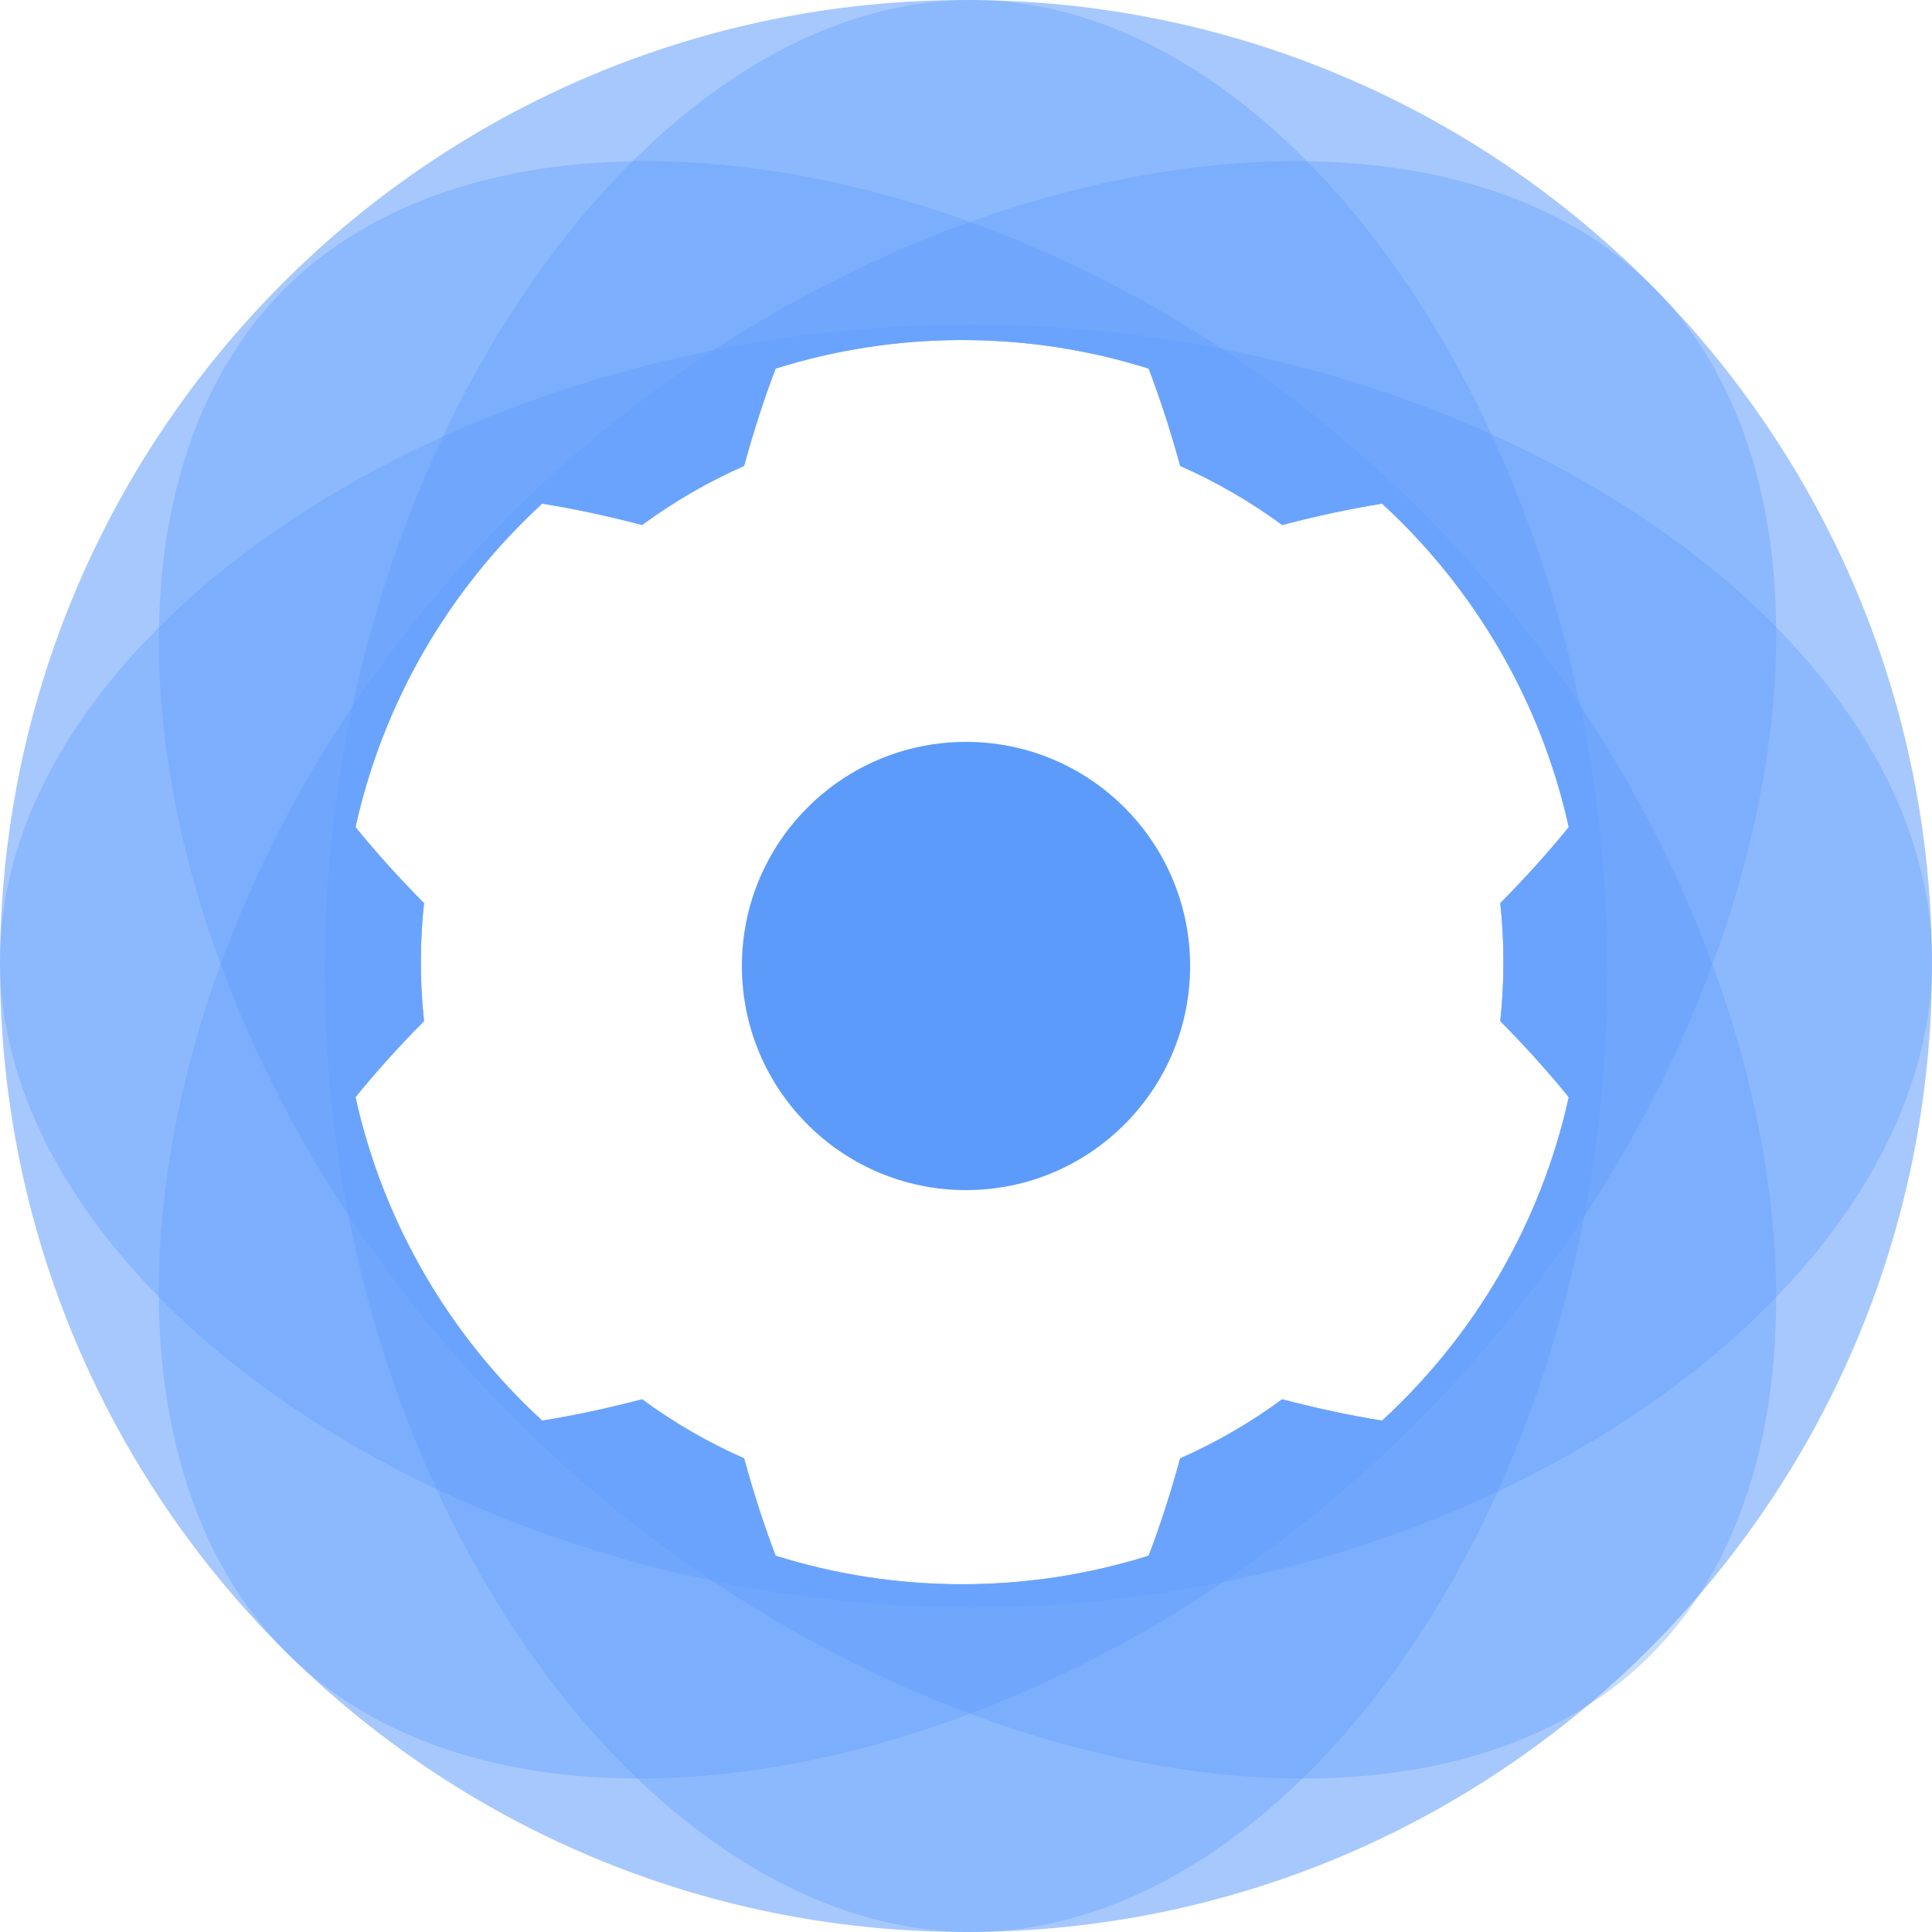
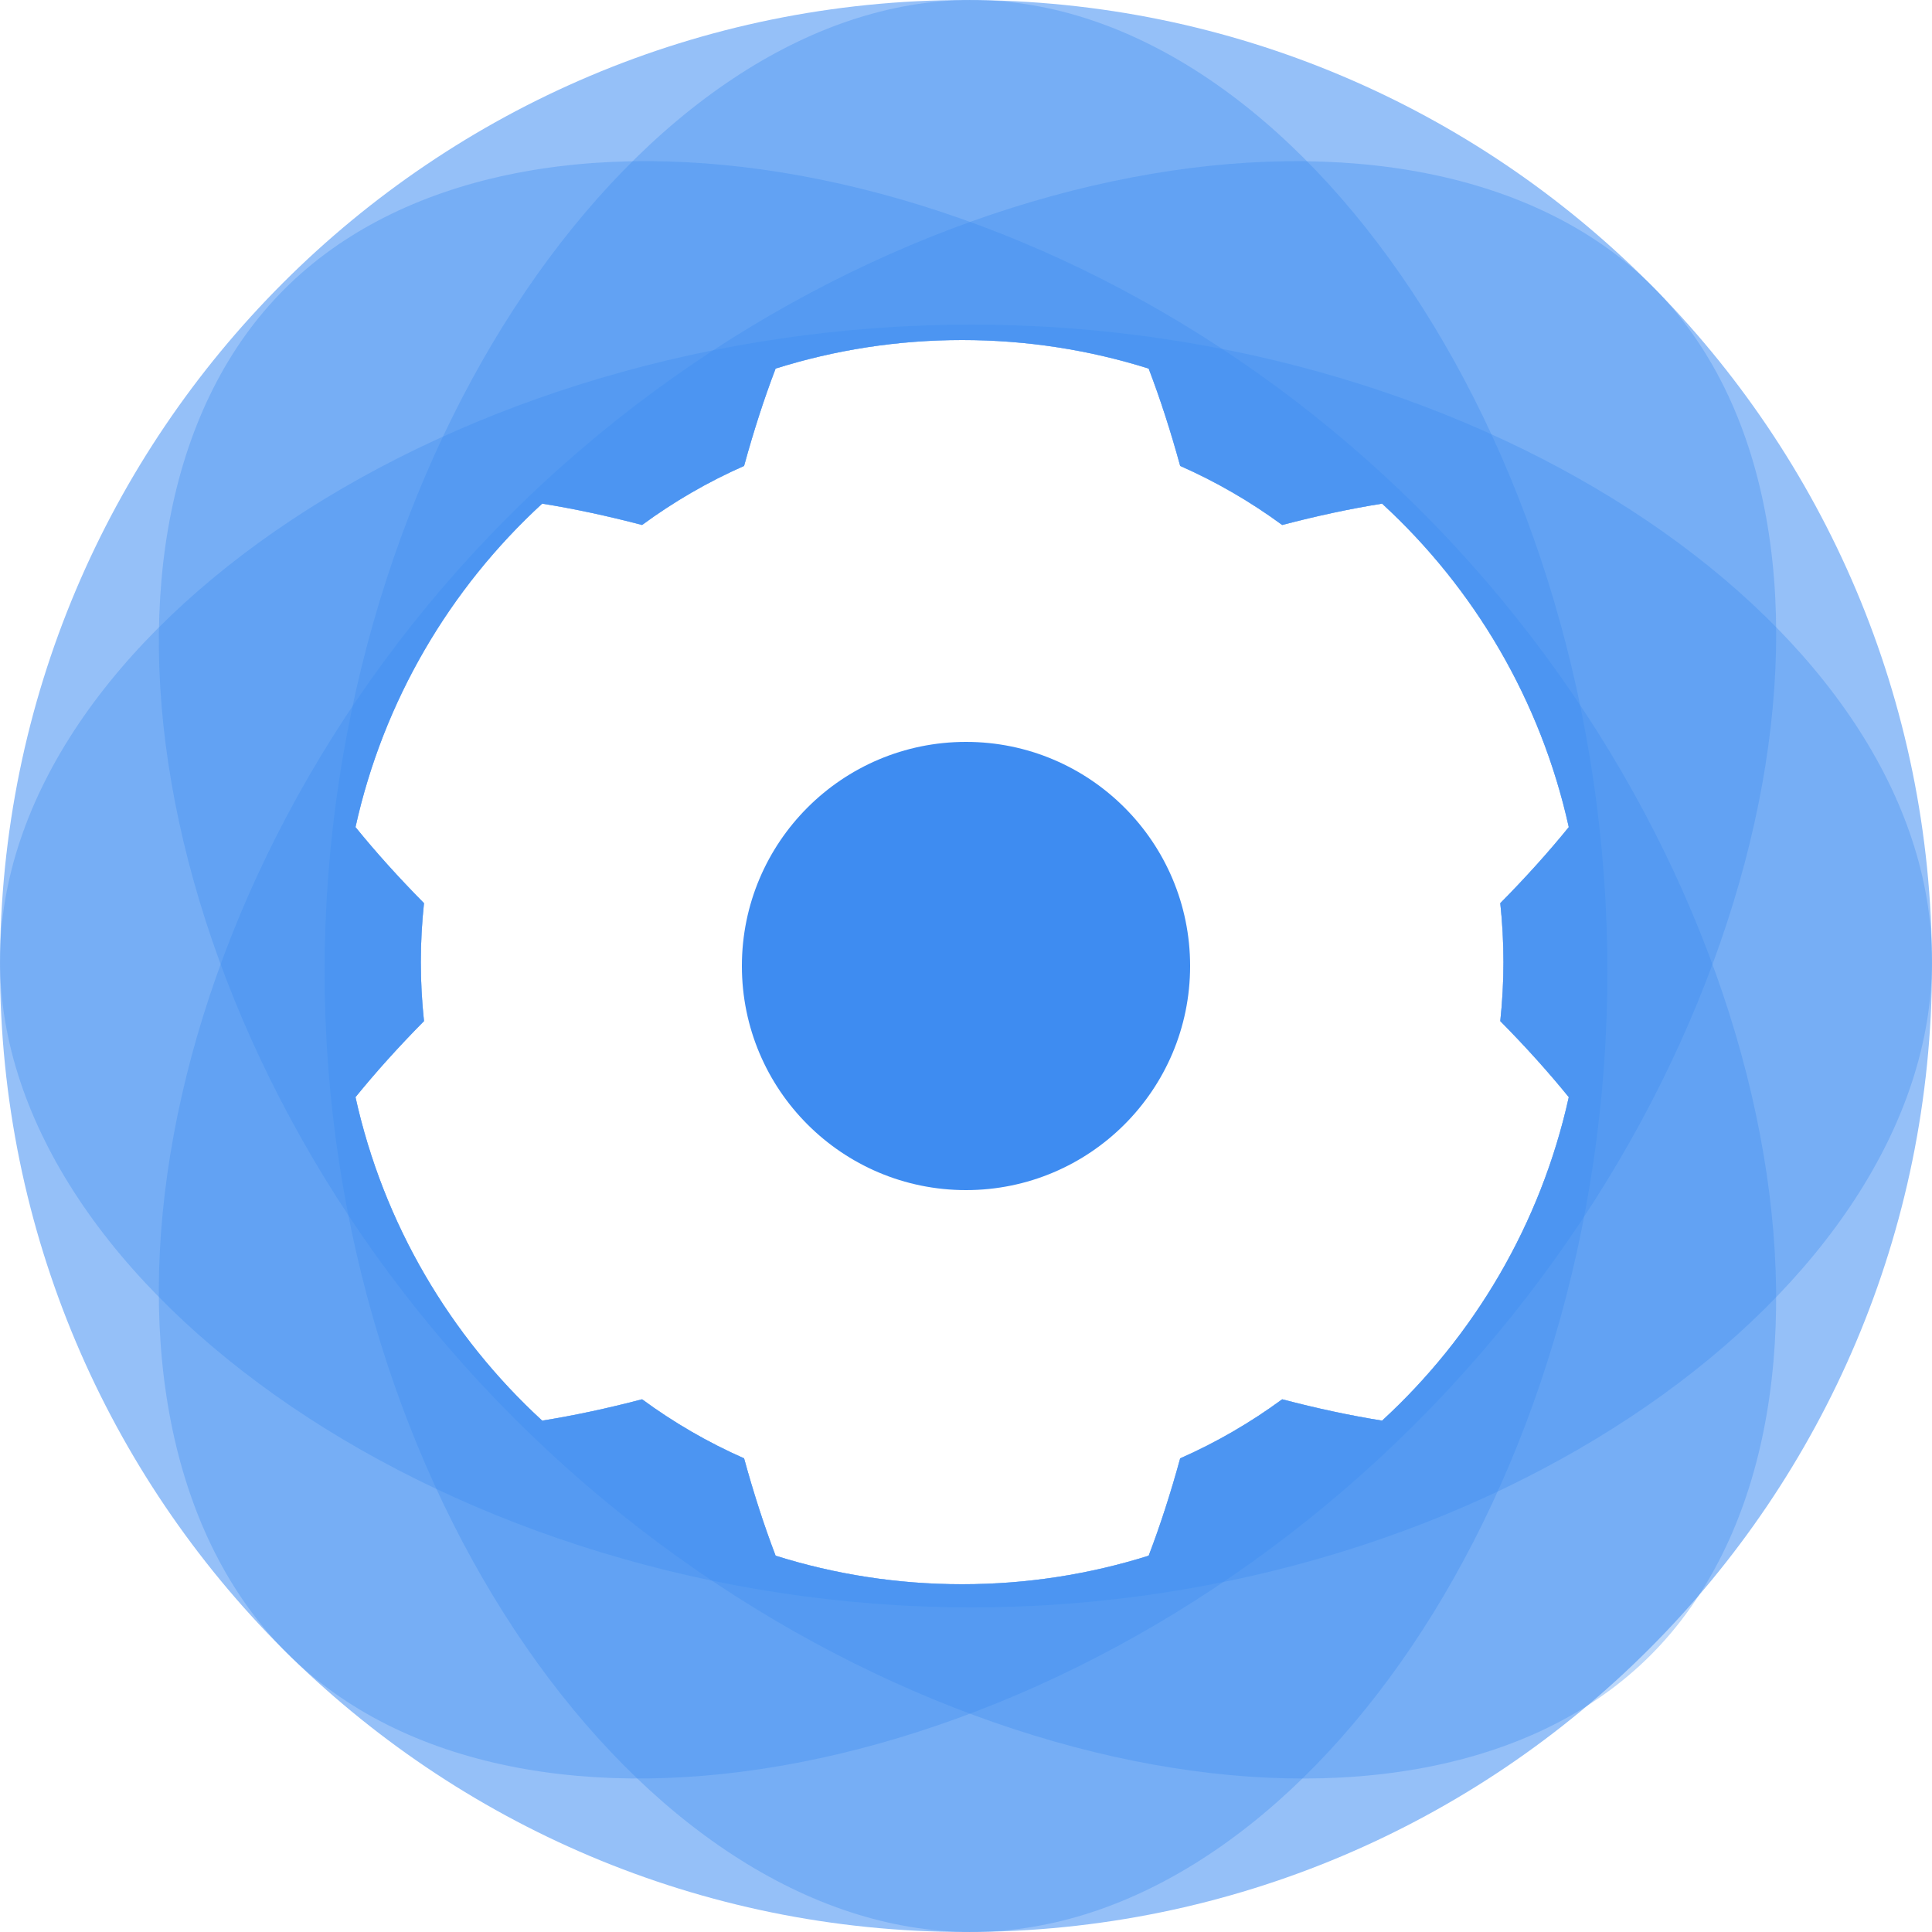
<svg xmlns="http://www.w3.org/2000/svg" width="44px" height="44px" viewBox="0 0 44 44" version="1.1">
  <g stroke="none" stroke-width="1" fill="none" fill-rule="evenodd">
-     <g transform="translate(-103, -40)" fill="#5D9BFB">
+     <g transform="translate(-103, -40)" fill="#3E8CF1">
      <g transform="translate(103, 40)">
        <path d="M22,44 C9.85,44 0,34.15 0,22 C0,9.85 9.85,0 22,0 C34.15,0 44,9.85 44,22 C44,34.15 34.15,44 22,44 Z M14.623,31.868 C15.342,32.396 16.12,32.849 16.946,33.213 C17.164,34.008 17.404,34.75 17.664,35.43 C19.005,35.852 20.432,36.08 21.912,36.08 C23.392,36.08 24.819,35.852 26.16,35.43 C26.42,34.75 26.66,34.008 26.878,33.213 C27.704,32.849 28.482,32.396 29.201,31.868 C29.997,32.077 30.758,32.239 31.476,32.354 C33.575,30.426 35.09,27.872 35.728,24.987 C35.269,24.421 34.747,23.841 34.168,23.255 C34.215,22.814 34.24,22.366 34.24,21.912 C34.24,21.458 34.215,21.01 34.168,20.569 C34.747,19.983 35.269,19.403 35.728,18.837 C35.09,15.952 33.575,13.398 31.476,11.47 C30.758,11.585 29.997,11.747 29.201,11.956 C28.482,11.428 27.704,10.975 26.878,10.611 C26.66,9.816 26.42,9.074 26.16,8.394 C24.819,7.972 23.392,7.744 21.912,7.744 C20.432,7.744 19.005,7.972 17.664,8.394 C17.404,9.074 17.164,9.816 16.946,10.611 C16.12,10.975 15.342,11.428 14.623,11.956 C13.827,11.747 13.066,11.585 12.348,11.47 C10.249,13.398 8.734,15.952 8.096,18.837 C8.555,19.403 9.077,19.983 9.656,20.569 C9.609,21.01 9.584,21.458 9.584,21.912 C9.584,22.366 9.609,22.814 9.656,23.255 C9.077,23.841 8.555,24.421 8.096,24.987 C8.734,27.872 10.249,30.426 12.348,32.354 C13.066,32.239 13.827,32.077 14.623,31.868 Z" id="Combined-Shape" fill-opacity="0.55" />
        <path d="M22.124,36.608 C10.3,36.608 0,29.304 0,21.876 C6.8495252e-16,14.449 10.3,7.392 22.124,7.392 C33.947,7.392 44,14.449 44,21.876 C44,29.304 33.947,36.608 22.124,36.608 Z M14.623,31.868 C15.342,32.396 16.12,32.849 16.946,33.213 C17.164,34.008 17.404,34.75 17.664,35.43 C19.005,35.852 20.432,36.08 21.912,36.08 C23.392,36.08 24.819,35.852 26.16,35.43 C26.42,34.75 26.66,34.008 26.878,33.213 C27.704,32.849 28.482,32.396 29.201,31.868 C29.997,32.077 30.758,32.239 31.476,32.354 C33.575,30.426 35.09,27.872 35.728,24.987 C35.269,24.421 34.747,23.841 34.168,23.255 C34.215,22.814 34.24,22.366 34.24,21.912 C34.24,21.458 34.215,21.01 34.168,20.569 C34.747,19.983 35.269,19.403 35.728,18.837 C35.09,15.952 33.575,13.398 31.476,11.47 C30.758,11.585 29.997,11.747 29.201,11.956 C28.482,11.428 27.704,10.975 26.878,10.611 C26.66,9.816 26.42,9.074 26.16,8.394 C24.819,7.972 23.392,7.744 21.912,7.744 C20.432,7.744 19.005,7.972 17.664,8.394 C17.404,9.074 17.164,9.816 16.946,10.611 C16.12,10.975 15.342,11.428 14.623,11.956 C13.827,11.747 13.066,11.585 12.348,11.47 C10.249,13.398 8.734,15.952 8.096,18.837 C8.555,19.403 9.077,19.983 9.656,20.569 C9.609,21.01 9.584,21.458 9.584,21.912 C9.584,22.366 9.609,22.814 9.656,23.255 C9.077,23.841 8.555,24.421 8.096,24.987 C8.734,27.872 10.249,30.426 12.348,32.354 C13.066,32.239 13.827,32.077 14.623,31.868 Z" id="Combined-Shape" fill-opacity="0.35" />
        <path d="M7.392,22.124 C7.392,10.3 14.696,4.54808473e-16 22.124,0 C29.551,2.30144047e-16 36.608,10.3 36.608,22.124 C36.608,33.947 29.551,44 22.124,44 C14.696,44 7.392,33.947 7.392,22.124 Z M14.623,31.868 C15.342,32.396 16.12,32.849 16.946,33.213 C17.164,34.008 17.404,34.75 17.664,35.43 C19.005,35.852 20.432,36.08 21.912,36.08 C23.392,36.08 24.819,35.852 26.16,35.43 C26.42,34.75 26.66,34.008 26.878,33.213 C27.704,32.849 28.482,32.396 29.201,31.868 C29.997,32.077 30.758,32.239 31.476,32.354 C33.575,30.426 35.09,27.872 35.728,24.987 C35.269,24.421 34.747,23.841 34.168,23.255 C34.215,22.814 34.24,22.366 34.24,21.912 C34.24,21.458 34.215,21.01 34.168,20.569 C34.747,19.983 35.269,19.403 35.728,18.837 C35.09,15.952 33.575,13.398 31.476,11.47 C30.758,11.585 29.997,11.747 29.201,11.956 C28.482,11.428 27.704,10.975 26.878,10.611 C26.66,9.816 26.42,9.074 26.16,8.394 C24.819,7.972 23.392,7.744 21.912,7.744 C20.432,7.744 19.005,7.972 17.664,8.394 C17.404,9.074 17.164,9.816 16.946,10.611 C16.12,10.975 15.342,11.428 14.623,11.956 C13.827,11.747 13.066,11.585 12.348,11.47 C10.249,13.398 8.734,15.952 8.096,18.837 C8.555,19.403 9.077,19.983 9.656,20.569 C9.609,21.01 9.584,21.458 9.584,21.912 C9.584,22.366 9.609,22.814 9.656,23.255 C9.077,23.841 8.555,24.421 8.096,24.987 C8.734,27.872 10.249,30.426 12.348,32.354 C13.066,32.239 13.827,32.077 14.623,31.868 Z" id="Combined-Shape" fill-opacity="0.35" />
        <path d="M11.583,11.758 C19.944,3.397 32.392,1.279 37.644,6.531 C42.896,11.783 40.603,24.056 32.242,32.417 C23.881,40.778 11.783,42.896 6.531,37.644 C1.279,32.392 3.222,20.119 11.583,11.758 Z M14.623,31.868 C15.342,32.396 16.12,32.849 16.946,33.213 C17.164,34.008 17.404,34.75 17.664,35.43 C19.005,35.852 20.432,36.08 21.912,36.08 C23.392,36.08 24.819,35.852 26.16,35.43 C26.42,34.75 26.66,34.008 26.878,33.213 C27.704,32.849 28.482,32.396 29.201,31.868 C29.997,32.077 30.758,32.239 31.476,32.354 C33.575,30.426 35.09,27.872 35.728,24.987 C35.269,24.421 34.747,23.841 34.168,23.255 C34.215,22.814 34.24,22.366 34.24,21.912 C34.24,21.458 34.215,21.01 34.168,20.569 C34.747,19.983 35.269,19.403 35.728,18.837 C35.09,15.952 33.575,13.398 31.476,11.47 C30.758,11.585 29.997,11.747 29.201,11.956 C28.482,11.428 27.704,10.975 26.878,10.611 C26.66,9.816 26.42,9.074 26.16,8.394 C24.819,7.972 23.392,7.744 21.912,7.744 C20.432,7.744 19.005,7.972 17.664,8.394 C17.404,9.074 17.164,9.816 16.946,10.611 C16.12,10.975 15.342,11.428 14.623,11.956 C13.827,11.747 13.066,11.585 12.348,11.47 C10.249,13.398 8.734,15.952 8.096,18.837 C8.555,19.403 9.077,19.983 9.656,20.569 C9.609,21.01 9.584,21.458 9.584,21.912 C9.584,22.366 9.609,22.814 9.656,23.255 C9.077,23.841 8.555,24.421 8.096,24.987 C8.734,27.872 10.249,30.426 12.348,32.354 C13.066,32.239 13.827,32.077 14.623,31.868 Z" id="Combined-Shape" fill-opacity="0.35" />
        <path d="M32.363,11.636 C40.724,19.997 42.843,32.445 37.59,37.697 C32.338,42.949 20.065,40.656 11.705,32.295 C3.344,23.935 1.226,11.836 6.478,6.584 C11.73,1.332 24.003,3.276 32.363,11.636 Z M14.623,31.868 C15.342,32.396 16.12,32.849 16.946,33.213 C17.164,34.008 17.404,34.75 17.664,35.43 C19.005,35.852 20.432,36.08 21.912,36.08 C23.392,36.08 24.819,35.852 26.16,35.43 C26.42,34.75 26.66,34.008 26.878,33.213 C27.704,32.849 28.482,32.396 29.201,31.868 C29.997,32.077 30.758,32.239 31.476,32.354 C33.575,30.426 35.09,27.872 35.728,24.987 C35.269,24.421 34.747,23.841 34.168,23.255 C34.215,22.814 34.24,22.366 34.24,21.912 C34.24,21.458 34.215,21.01 34.168,20.569 C34.747,19.983 35.269,19.403 35.728,18.837 C35.09,15.952 33.575,13.398 31.476,11.47 C30.758,11.585 29.997,11.747 29.201,11.956 C28.482,11.428 27.704,10.975 26.878,10.611 C26.66,9.816 26.42,9.074 26.16,8.394 C24.819,7.972 23.392,7.744 21.912,7.744 C20.432,7.744 19.005,7.972 17.664,8.394 C17.404,9.074 17.164,9.816 16.946,10.611 C16.12,10.975 15.342,11.428 14.623,11.956 C13.827,11.747 13.066,11.585 12.348,11.47 C10.249,13.398 8.734,15.952 8.096,18.837 C8.555,19.403 9.077,19.983 9.656,20.569 C9.609,21.01 9.584,21.458 9.584,21.912 C9.584,22.366 9.609,22.814 9.656,23.255 C9.077,23.841 8.555,24.421 8.096,24.987 C8.734,27.872 10.249,30.426 12.348,32.354 C13.066,32.239 13.827,32.077 14.623,31.868 Z" id="Combined-Shape" fill-opacity="0.35" />
-         <circle id="Combined-Shape" cx="22" cy="22" r="5.104" />
+         <circle cx="22" cy="22" r="5.104" />
      </g>
    </g>
  </g>
</svg>
